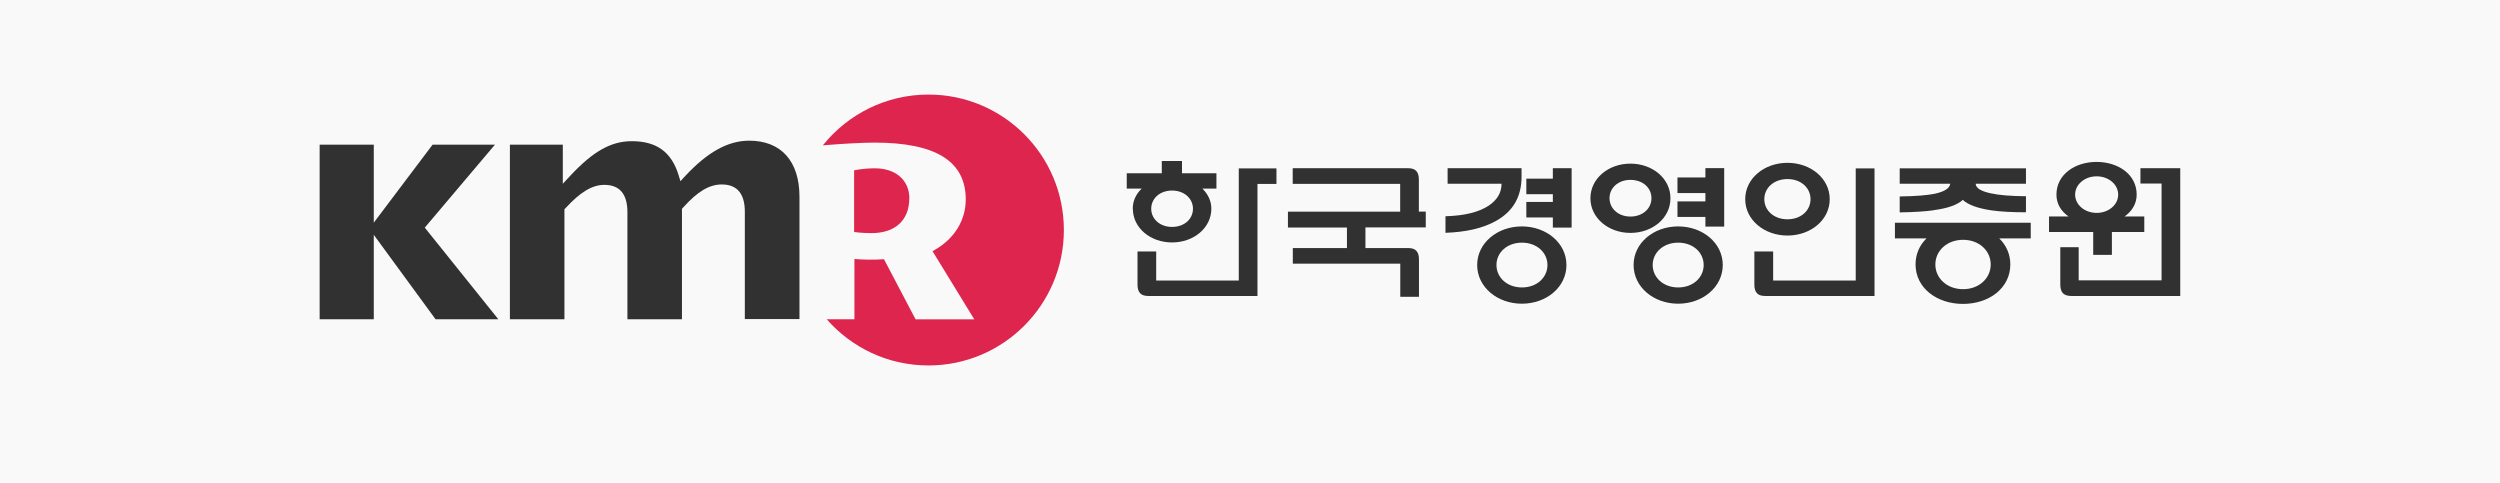
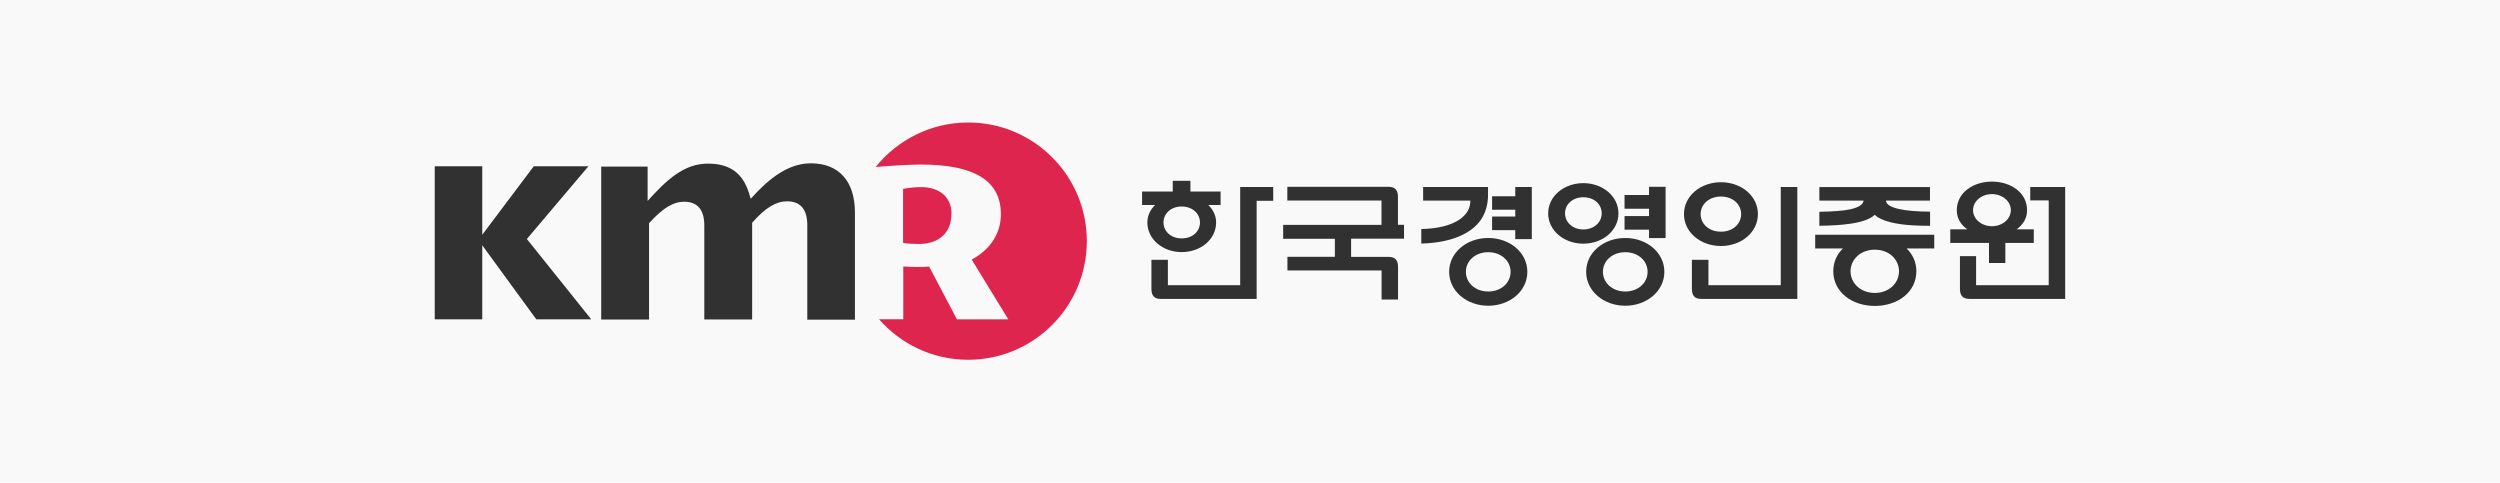
<svg xmlns="http://www.w3.org/2000/svg" id="Layer_1" viewBox="0 0 246.13 47.49">
  <rect width="246.13" height="47.49" fill="#f9f9f9" />
-   <path d="M111.53,20.54c0,1.9,1.73,3.33,3.86,3.33s3.87-1.43,3.87-3.33c0-.73-.32-1.42-.88-1.97h1.38v-1.51h-3.39v-1.21h-1.99v1.21h-3.45v1.51h1.47c-.57.54-.88,1.24-.88,1.97M115.39,22.34c-1.22,0-2.05-.8-2.05-1.79s.83-1.79,2.05-1.79,2.06.8,2.06,1.79-.82,1.79-2.06,1.79M125.67,16.56v1.55h-1.87v11.03h-10.73c-.36,0-.64-.08-.8-.25-.19-.18-.28-.47-.28-.86v-3.27h1.84v2.86h8.13v-11.04h3.71,0Z" fill="#323132" />
-   <path d="M149.8,16.56v.84c0,1.99-.86,3.45-2.57,4.38-1.27.7-2.91,1.07-4.92,1.14v-1.63c1.87-.05,3.28-.4,4.25-1.04.84-.56,1.27-1.28,1.27-2.16h-5.31v-1.53h7.29,0ZM154.22,26.09c0-2.16-1.97-3.8-4.39-3.8s-4.4,1.64-4.4,3.8,1.97,3.81,4.4,3.81,4.39-1.64,4.39-3.81M152.35,26.09c0,1.22-1.03,2.21-2.51,2.21s-2.51-.99-2.51-2.21,1.03-2.2,2.51-2.2,2.51.99,2.51,2.2M150.27,17.59v1.53h2.61v.76h-2.61v1.53h2.61v1h1.85v-5.85h-1.85v1.03h-2.61Z" fill="#323132" />
-   <path d="M160.52,22.93c-2.17,0-3.94-1.47-3.94-3.41s1.76-3.41,3.94-3.41,3.94,1.47,3.94,3.41-1.76,3.41-3.94,3.41M160.52,17.71c-1.23,0-2.06.81-2.06,1.8s.83,1.81,2.06,1.81,2.07-.81,2.07-1.81-.83-1.8-2.07-1.8M165.22,29.9c-2.42,0-4.39-1.64-4.39-3.81s1.97-3.8,4.39-3.8,4.39,1.64,4.39,3.8-1.97,3.81-4.39,3.81M165.22,23.89c-1.48,0-2.51.99-2.51,2.2s1.03,2.21,2.51,2.21,2.51-.99,2.51-2.21-1.03-2.2-2.51-2.2M165.15,17.48v1.53h2.75v.82h-2.75v1.53h2.75v.95h1.85v-5.76h-1.85v.92h-2.75Z" fill="#323132" />
-   <path d="M175.98,23.19c2.29,0,4.16-1.54,4.16-3.58s-1.87-3.58-4.16-3.58-4.16,1.54-4.16,3.58,1.87,3.58,4.16,3.58M175.98,17.63c1.35,0,2.27.88,2.27,1.98s-.92,1.98-2.27,1.98-2.28-.88-2.28-1.98.93-1.98,2.28-1.98M184.53,29.14h-10.73c-.38,0-.64-.08-.8-.25-.19-.18-.28-.47-.28-.86v-3.27h1.85v2.86h8.13v-11.04h1.85v12.58h-.02Z" fill="#323132" />
-   <path d="M199.94,21.93h-13.38v1.54h3.11c-.68.66-1.08,1.54-1.08,2.56,0,2.32,2.09,3.89,4.67,3.89s4.66-1.56,4.66-3.89c0-1.02-.42-1.91-1.09-2.56h3.1v-1.54h.01ZM193.27,28.47c-1.6,0-2.73-1.09-2.73-2.43s1.13-2.43,2.73-2.43,2.72,1.09,2.72,2.43-1.13,2.43-2.72,2.43M190.39,20.7c-.86.12-1.99.19-3.36.21v-1.57c1.54-.02,2.7-.11,3.47-.27.95-.21,1.46-.54,1.5-.98h-4.97v-1.52h12.43v1.52h-4.95c.02.43.51.73,1.47.94.81.18,1.97.28,3.48.29v1.58c-1.37,0-2.5-.06-3.4-.19-1.36-.2-2.3-.55-2.82-1.03-.53.49-1.48.83-2.86,1.01" fill="#323132" />
-   <path d="M206.09,25.09h1.83v-2.25h3.19v-1.53h-1.94c.72-.51,1.19-1.24,1.19-2.15,0-2.01-1.85-3.22-3.95-3.22s-3.95,1.22-3.95,3.22c0,.91.46,1.64,1.19,2.15h-1.92v1.53h4.35v2.25h.01ZM206.42,17.36c1.19,0,2.12.81,2.12,1.8s-.93,1.8-2.12,1.8-2.12-.81-2.12-1.8.93-1.8,2.12-1.8M214.65,16.56v12.58h-10.71c-.36,0-.64-.08-.82-.25-.19-.18-.28-.48-.28-.88v-3.67h1.81v3.26h8.16v-9.53h-2.08v-1.51h3.93-.01Z" fill="#323132" />
-   <path d="M134.43,22.4v2.02h4.19c.36,0,.64.08.8.25.19.18.28.47.28.87v3.68h-1.84v-3.26h-10.58v-1.54h5.33v-2.02h-5.81v-1.56h11.05v-2.74h-10.58v-1.54h11.34c.36,0,.64.08.8.25.19.18.28.47.28.87v3.15h.68v1.56h-5.96.02Z" fill="#323132" />
-   <path d="M104.74,22.65c0,7.36-5.97,13.33-13.33,13.33-4,0-7.58-1.76-10.02-4.55h2.73v-5.93c.88.07,1.94.09,2.91.02l3.11,5.92h5.78l-4.11-6.71.34-.2c1.85-1.1,2.93-2.88,2.93-4.89,0-3.76-2.94-5.6-8.98-5.6-1.26,0-3.32.12-5.09.27,2.44-3.04,6.19-5,10.4-5,7.37,0,13.33,5.97,13.33,13.33M89.53,19.55c0-1.81-1.34-2.98-3.4-2.98-1.16,0-2.04.2-2.04.2v6.07s.64.11,1.73.11c2.31,0,3.7-1.27,3.7-3.41" fill="#de254e" />
-   <polygon points="42.88 31.43 36.8 23.12 36.8 31.43 31.47 31.43 31.47 14.24 36.8 14.24 36.8 21.92 42.59 14.24 48.73 14.24 41.82 22.41 49.06 31.43 42.88 31.43" fill="#323132" />
-   <path d="M73.33,31.43v-10.58c0-1.78-.76-2.69-2.27-2.69-1.24,0-2.41.71-3.82,2.29l-.1.11v10.87h-5.37v-10.54c0-1.78-.76-2.69-2.27-2.69-1.2,0-2.37.71-3.82,2.29l-.11.11v10.83h-5.37V14.24h5.21v3.85l.7-.75c2.27-2.44,4.04-3.44,6.09-3.44,2.42,0,3.88,1.04,4.59,3.28l.2.66.47-.51c2.21-2.37,4.22-3.48,6.3-3.48,3.14,0,4.95,2.02,4.95,5.52v12.04s-5.37,0-5.37,0Z" fill="#323132" />
+   <path d="M112.96,21.9c0,1.66,1.52,2.92,3.38,2.92s3.39-1.25,3.39-2.92c0-.64-.28-1.24-.77-1.72h1.21v-1.32h-2.97v-1.06h-1.74v1.06h-3.02v1.32h1.29c-.5.47-.77,1.08-.77,1.72M116.34,23.47c-1.07,0-1.79-.7-1.79-1.57s.73-1.57,1.79-1.57,1.8.7,1.8,1.57-.72,1.57-1.8,1.57M125.35,18.41v1.36h-1.63v9.66h-9.41c-.32,0-.56-.07-.7-.22-.17-.16-.25-.41-.25-.76v-2.87h1.62v2.5h7.12v-9.67h3.25,0Z" fill="#323132" />
+   <path d="M146.5,18.41v.74c0,1.74-.75,3.02-2.26,3.84-1.11.61-2.55.94-4.31.99v-1.43c1.63-.04,2.88-.35,3.72-.91.74-.49,1.11-1.12,1.11-1.89h-4.65v-1.34h6.39,0ZM150.37,26.76c0-1.89-1.72-3.33-3.85-3.33s-3.85,1.44-3.85,3.33,1.72,3.34,3.85,3.34,3.85-1.44,3.85-3.34M148.72,26.76c0,1.07-.91,1.94-2.2,1.94s-2.2-.87-2.2-1.94.91-1.93,2.2-1.93,2.2.87,2.2,1.93M146.9,19.31v1.34h2.28v.67h-2.28v1.34h2.28v.88h1.63v-5.13h-1.63v.91h-2.28Z" fill="#323132" />
+   <path d="M155.88,23.99c-1.9,0-3.46-1.29-3.46-2.98s1.55-2.98,3.46-2.98,3.46,1.29,3.46,2.98-1.55,2.98-3.46,2.98M155.88,19.42c-1.07,0-1.8.71-1.8,1.58s.73,1.59,1.8,1.59,1.81-.71,1.81-1.59-.73-1.58-1.81-1.58M160.01,30.1c-2.12,0-3.85-1.44-3.85-3.34s1.72-3.33,3.85-3.33,3.85,1.44,3.85,3.33-1.72,3.34-3.85,3.34M160.01,24.83c-1.3,0-2.2.87-2.2,1.93s.91,1.94,2.2,1.94,2.2-.87,2.2-1.94-.91-1.93-2.2-1.93M159.94,19.21v1.34h2.41v.72h-2.41v1.34h2.41v.83h1.63v-5.05h-1.63v.81h-2.41Z" fill="#323132" />
+   <path d="M169.43,24.22c2.01,0,3.64-1.35,3.64-3.14s-1.63-3.14-3.64-3.14-3.64,1.35-3.64,3.14,1.63,3.14,3.64,3.14M169.43,19.35c1.18,0,1.99.77,1.99,1.73s-.81,1.73-1.99,1.73-2-.77-2-1.73.82-1.73,2-1.73M176.93,29.43h-9.41c-.33,0-.56-.07-.7-.22-.17-.16-.25-.41-.25-.76v-2.87h1.63v2.5h7.12v-9.67h1.63v11.02h-.02Z" fill="#323132" />
+   <path d="M190.43,23.11h-11.72v1.35h2.73c-.6.58-.95,1.35-.95,2.25,0,2.03,1.83,3.41,4.09,3.41s4.09-1.37,4.09-3.41c0-.9-.36-1.67-.96-2.25h2.72v-1.35h0ZM184.58,28.84c-1.4,0-2.39-.96-2.39-2.13s.99-2.13,2.39-2.13,2.38.96,2.38,2.13-.99,2.13-2.38,2.13M182.06,22.04c-.76.11-1.74.17-2.94.19v-1.38c1.35-.02,2.36-.1,3.04-.24.83-.19,1.28-.47,1.31-.86h-4.35v-1.33h10.89v1.33h-4.33c.02.37.44.64,1.29.83.71.16,1.72.25,3.05.26v1.39c-1.2,0-2.19-.05-2.98-.17-1.19-.18-2.02-.48-2.47-.91-.46.43-1.3.73-2.5.89" fill="#323132" />
+   <path d="M195.82,25.89h1.61v-1.97h2.8v-1.34h-1.7c.63-.44,1.04-1.08,1.04-1.88,0-1.76-1.63-2.82-3.46-2.82s-3.46,1.07-3.46,2.82c0,.8.4,1.44,1.04,1.88h-1.68v1.34h3.81v1.97h0ZM196.11,19.11c1.04,0,1.86.71,1.86,1.58s-.82,1.58-1.86,1.58-1.86-.71-1.86-1.58.82-1.58,1.86-1.58M203.32,18.41v11.02h-9.39c-.32,0-.56-.07-.72-.22-.17-.16-.25-.42-.25-.77v-3.22h1.59v2.86h7.15v-8.35h-1.82v-1.32h3.45,0Z" fill="#323132" />
+   <path d="M133.02,23.52v1.77h3.67c.32,0,.56.07.7.22.17.16.25.41.25.76v3.22h-1.62v-2.86h-9.27v-1.35h4.67v-1.77h-5.09v-1.37h9.68v-2.4h-9.27v-1.35h9.94c.32,0,.56.07.7.22.17.16.25.41.25.76v2.76h.6v1.37h-5.22.02Z" fill="#323132" />
+   <path d="M107,23.74c0,6.45-5.23,11.68-11.68,11.68-3.51,0-6.64-1.55-8.78-3.99h2.39v-5.2c.77.06,1.7.08,2.55.02l2.73,5.19h5.06l-3.6-5.88.3-.18c1.63-.97,2.57-2.52,2.57-4.28,0-3.3-2.58-4.9-7.87-4.9-1.1,0-2.91.11-4.46.24,2.14-2.66,5.43-4.38,9.11-4.38,6.46,0,11.68,5.23,11.68,11.68M93.68,21.03c0-1.59-1.17-2.61-2.98-2.61-1.01,0-1.79.18-1.79.18v5.32s.56.1,1.52.1c2.03,0,3.24-1.11,3.24-2.98" fill="#de254e" />
+   <polygon points="52.8 31.44 47.48 24.15 47.48 31.44 42.8 31.44 42.8 16.37 47.48 16.37 47.48 23.11 52.55 16.37 57.93 16.37 51.87 23.53 58.21 31.44 52.8 31.44" fill="#323132" />
+   <path d="M79.48,31.44v-9.27c0-1.56-.67-2.35-1.99-2.35-1.08,0-2.11.62-3.35,2.01l-.09.1v9.52h-4.71v-9.24c0-1.56-.67-2.35-1.99-2.35-1.05,0-2.08.62-3.35,2.01l-.1.1v9.49h-4.71v-15.06h4.57v3.38l.61-.66c1.99-2.14,3.54-3.01,5.34-3.01,2.12,0,3.4.91,4.02,2.88l.18.58.41-.44c1.94-2.08,3.7-3.05,5.52-3.05,2.75,0,4.33,1.77,4.33,4.84v10.55s-4.71,0-4.71,0Z" fill="#323132" />
</svg>
